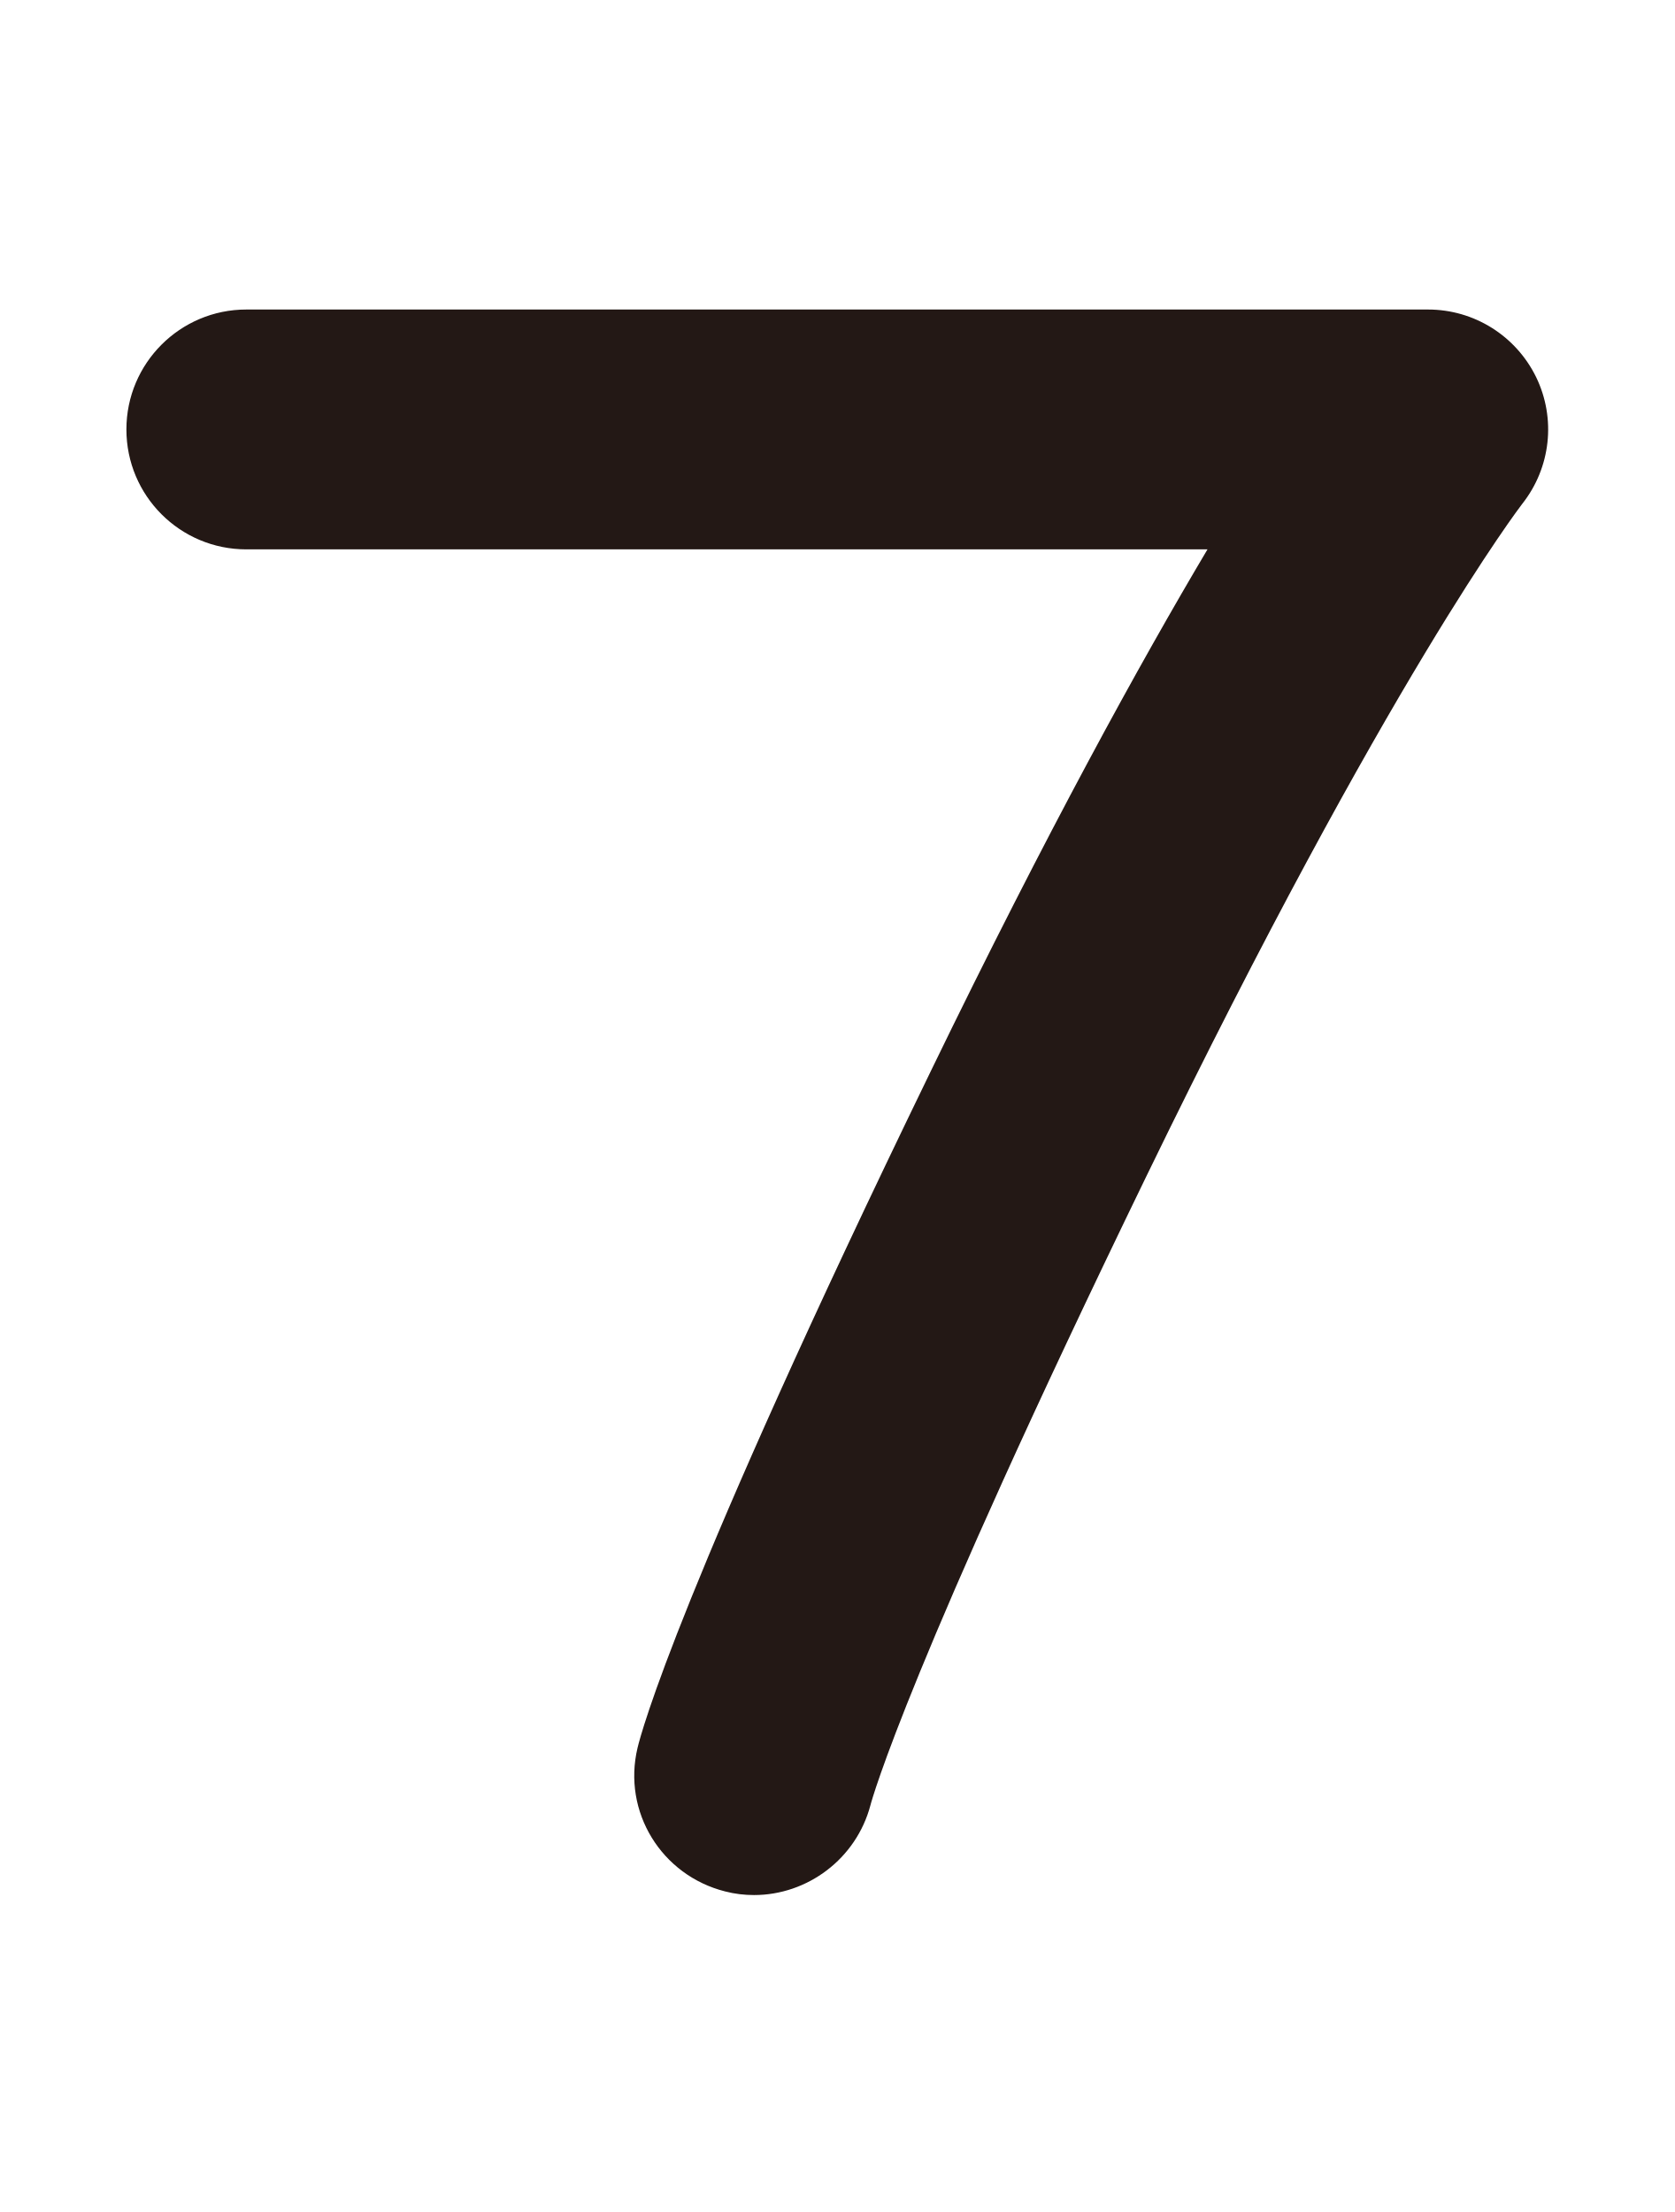
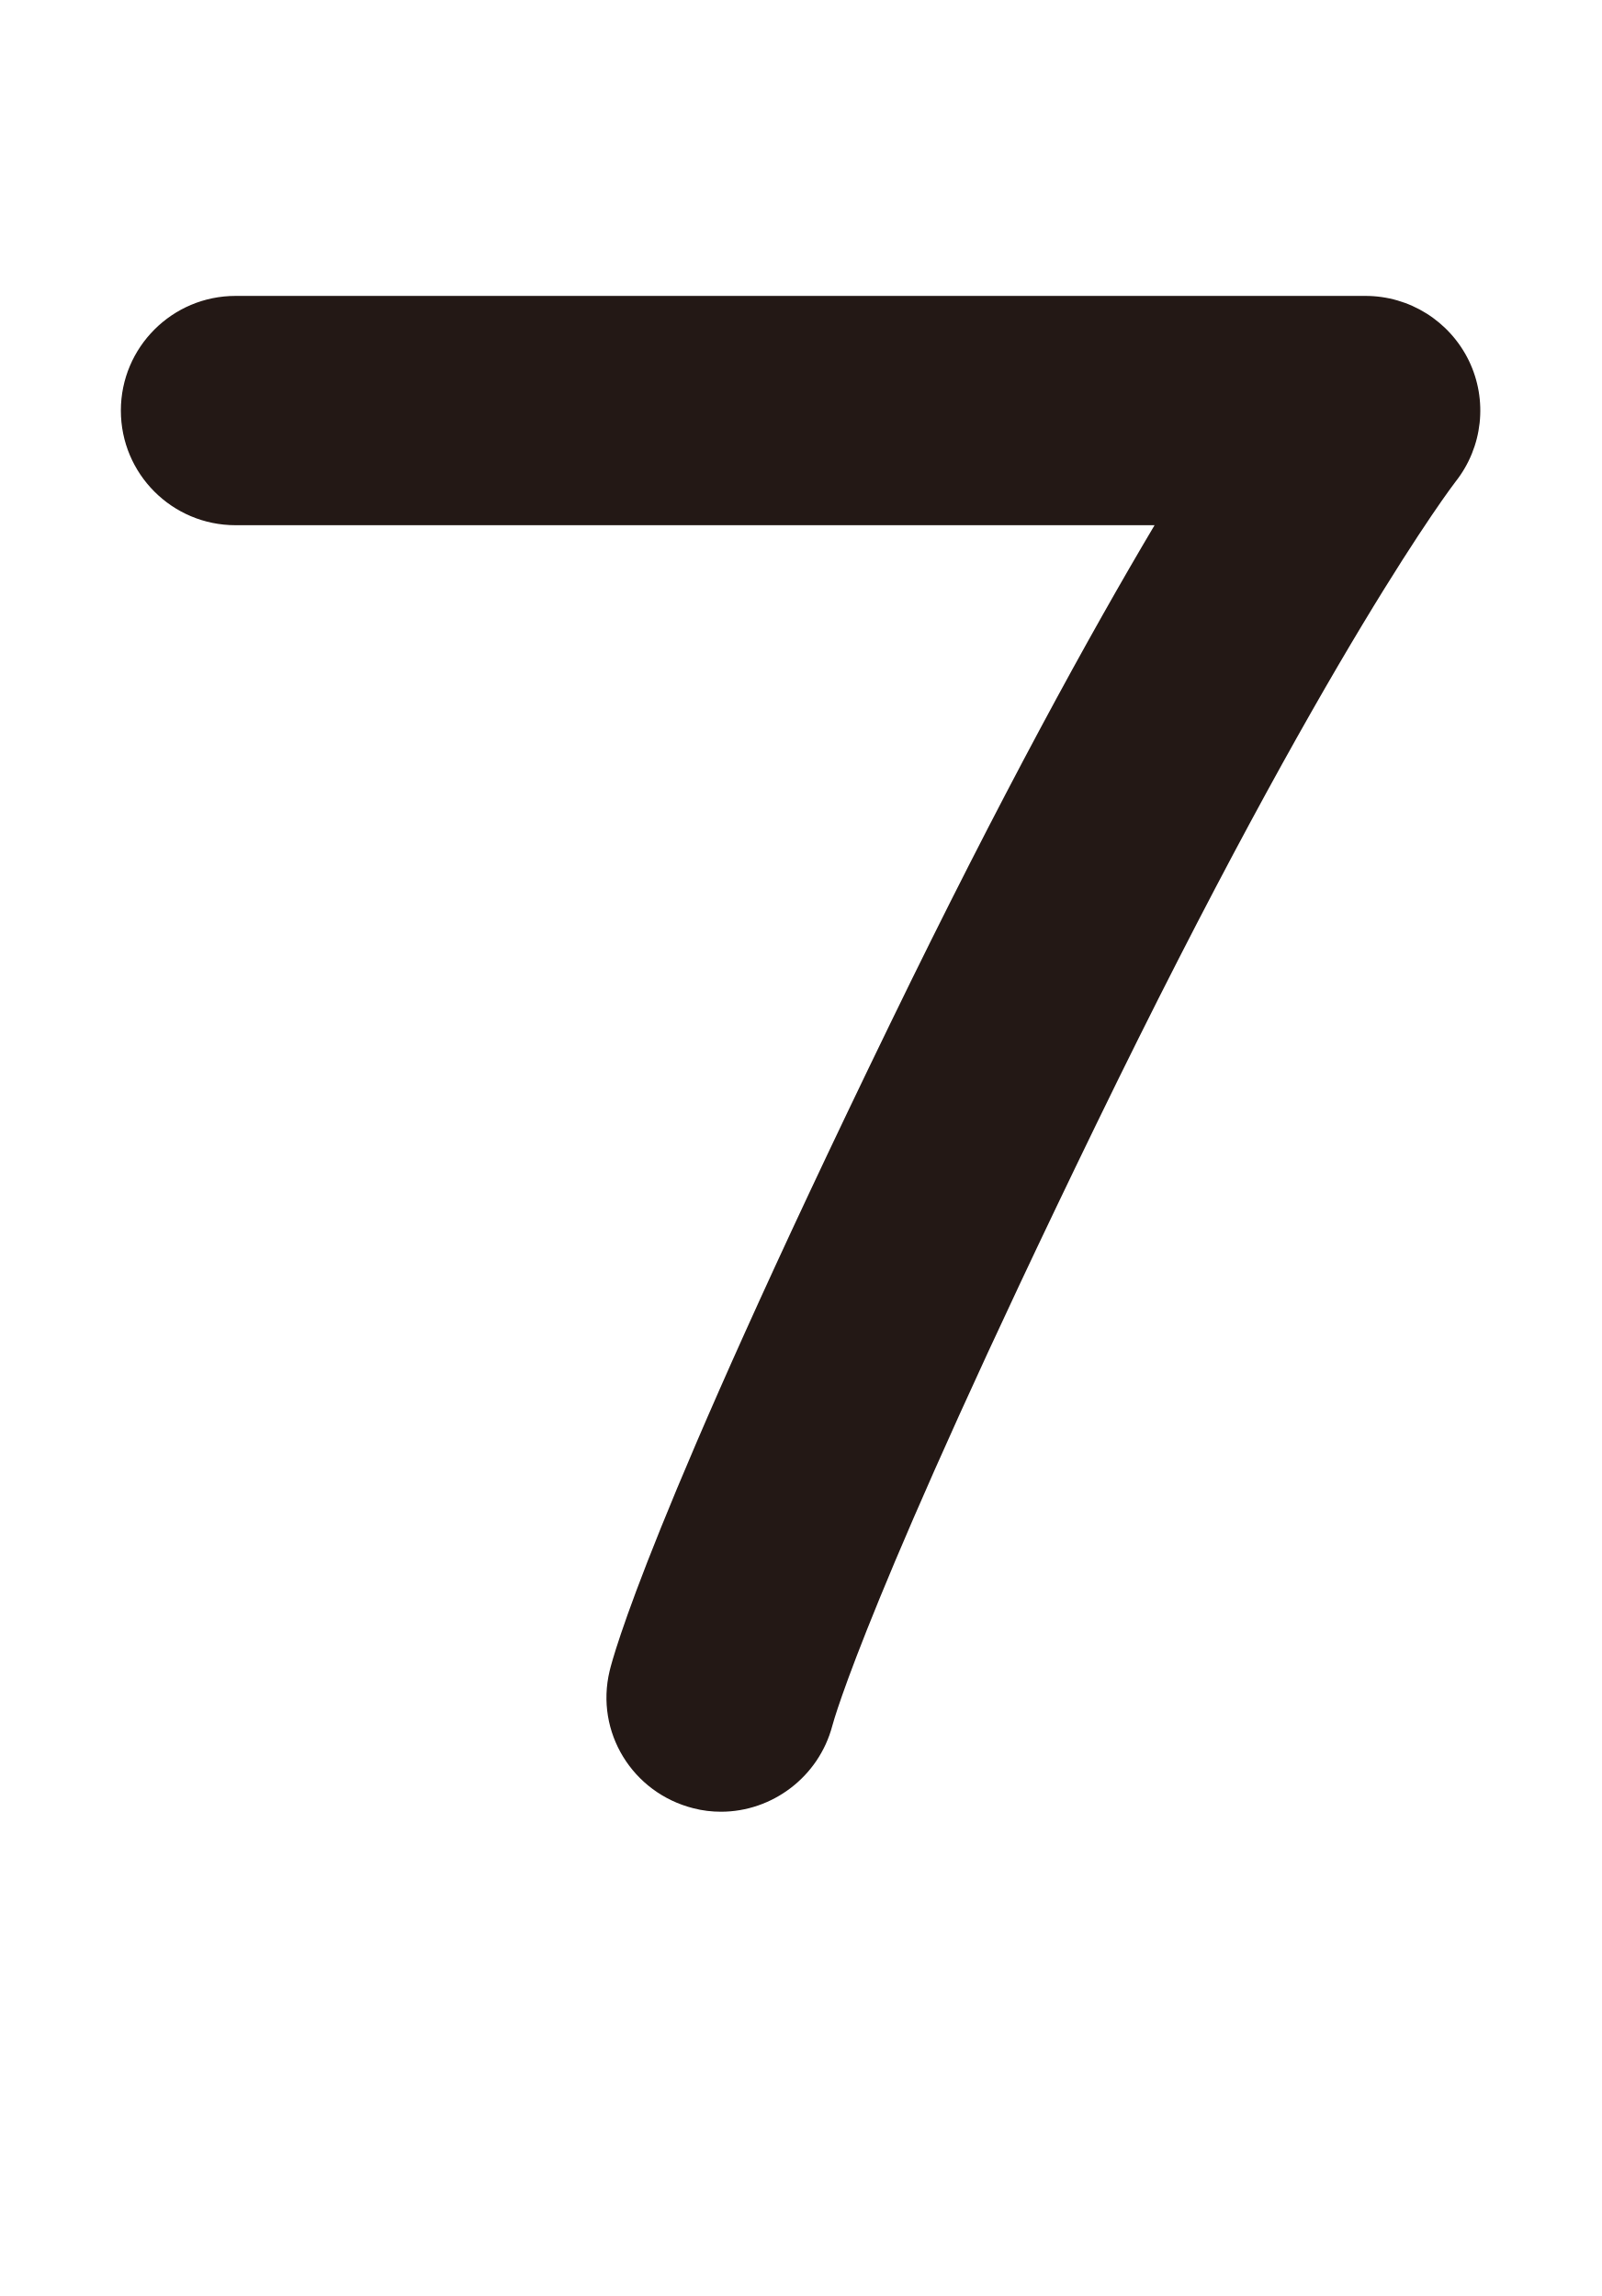
- <svg xmlns="http://www.w3.org/2000/svg" id="a" viewBox="0 0 105.98 140">
+ <svg xmlns="http://www.w3.org/2000/svg" id="a" viewBox="0 0 105.98 152">
  <path d="M47.73,119.94c-.61,0-1.23-.07-1.84-.23-4.03-1.02-6.51-5.04-5.54-9.09.22-.93,2.63-10.03,18.57-42.85,7.38-15.21,13.26-25.86,17.5-33H15.59c-4.2,0-7.59-3.4-7.59-7.59s3.4-7.59,7.59-7.59h74.79c2.91,0,5.56,1.66,6.84,4.28,1.27,2.62.93,5.73-.88,8.02-.07.09-8.47,11.02-23.77,42.52-15.05,30.99-17.39,39.49-17.48,39.84-.9,3.4-3.99,5.69-7.37,5.69Z" style="fill:#231815;" />
</svg>
